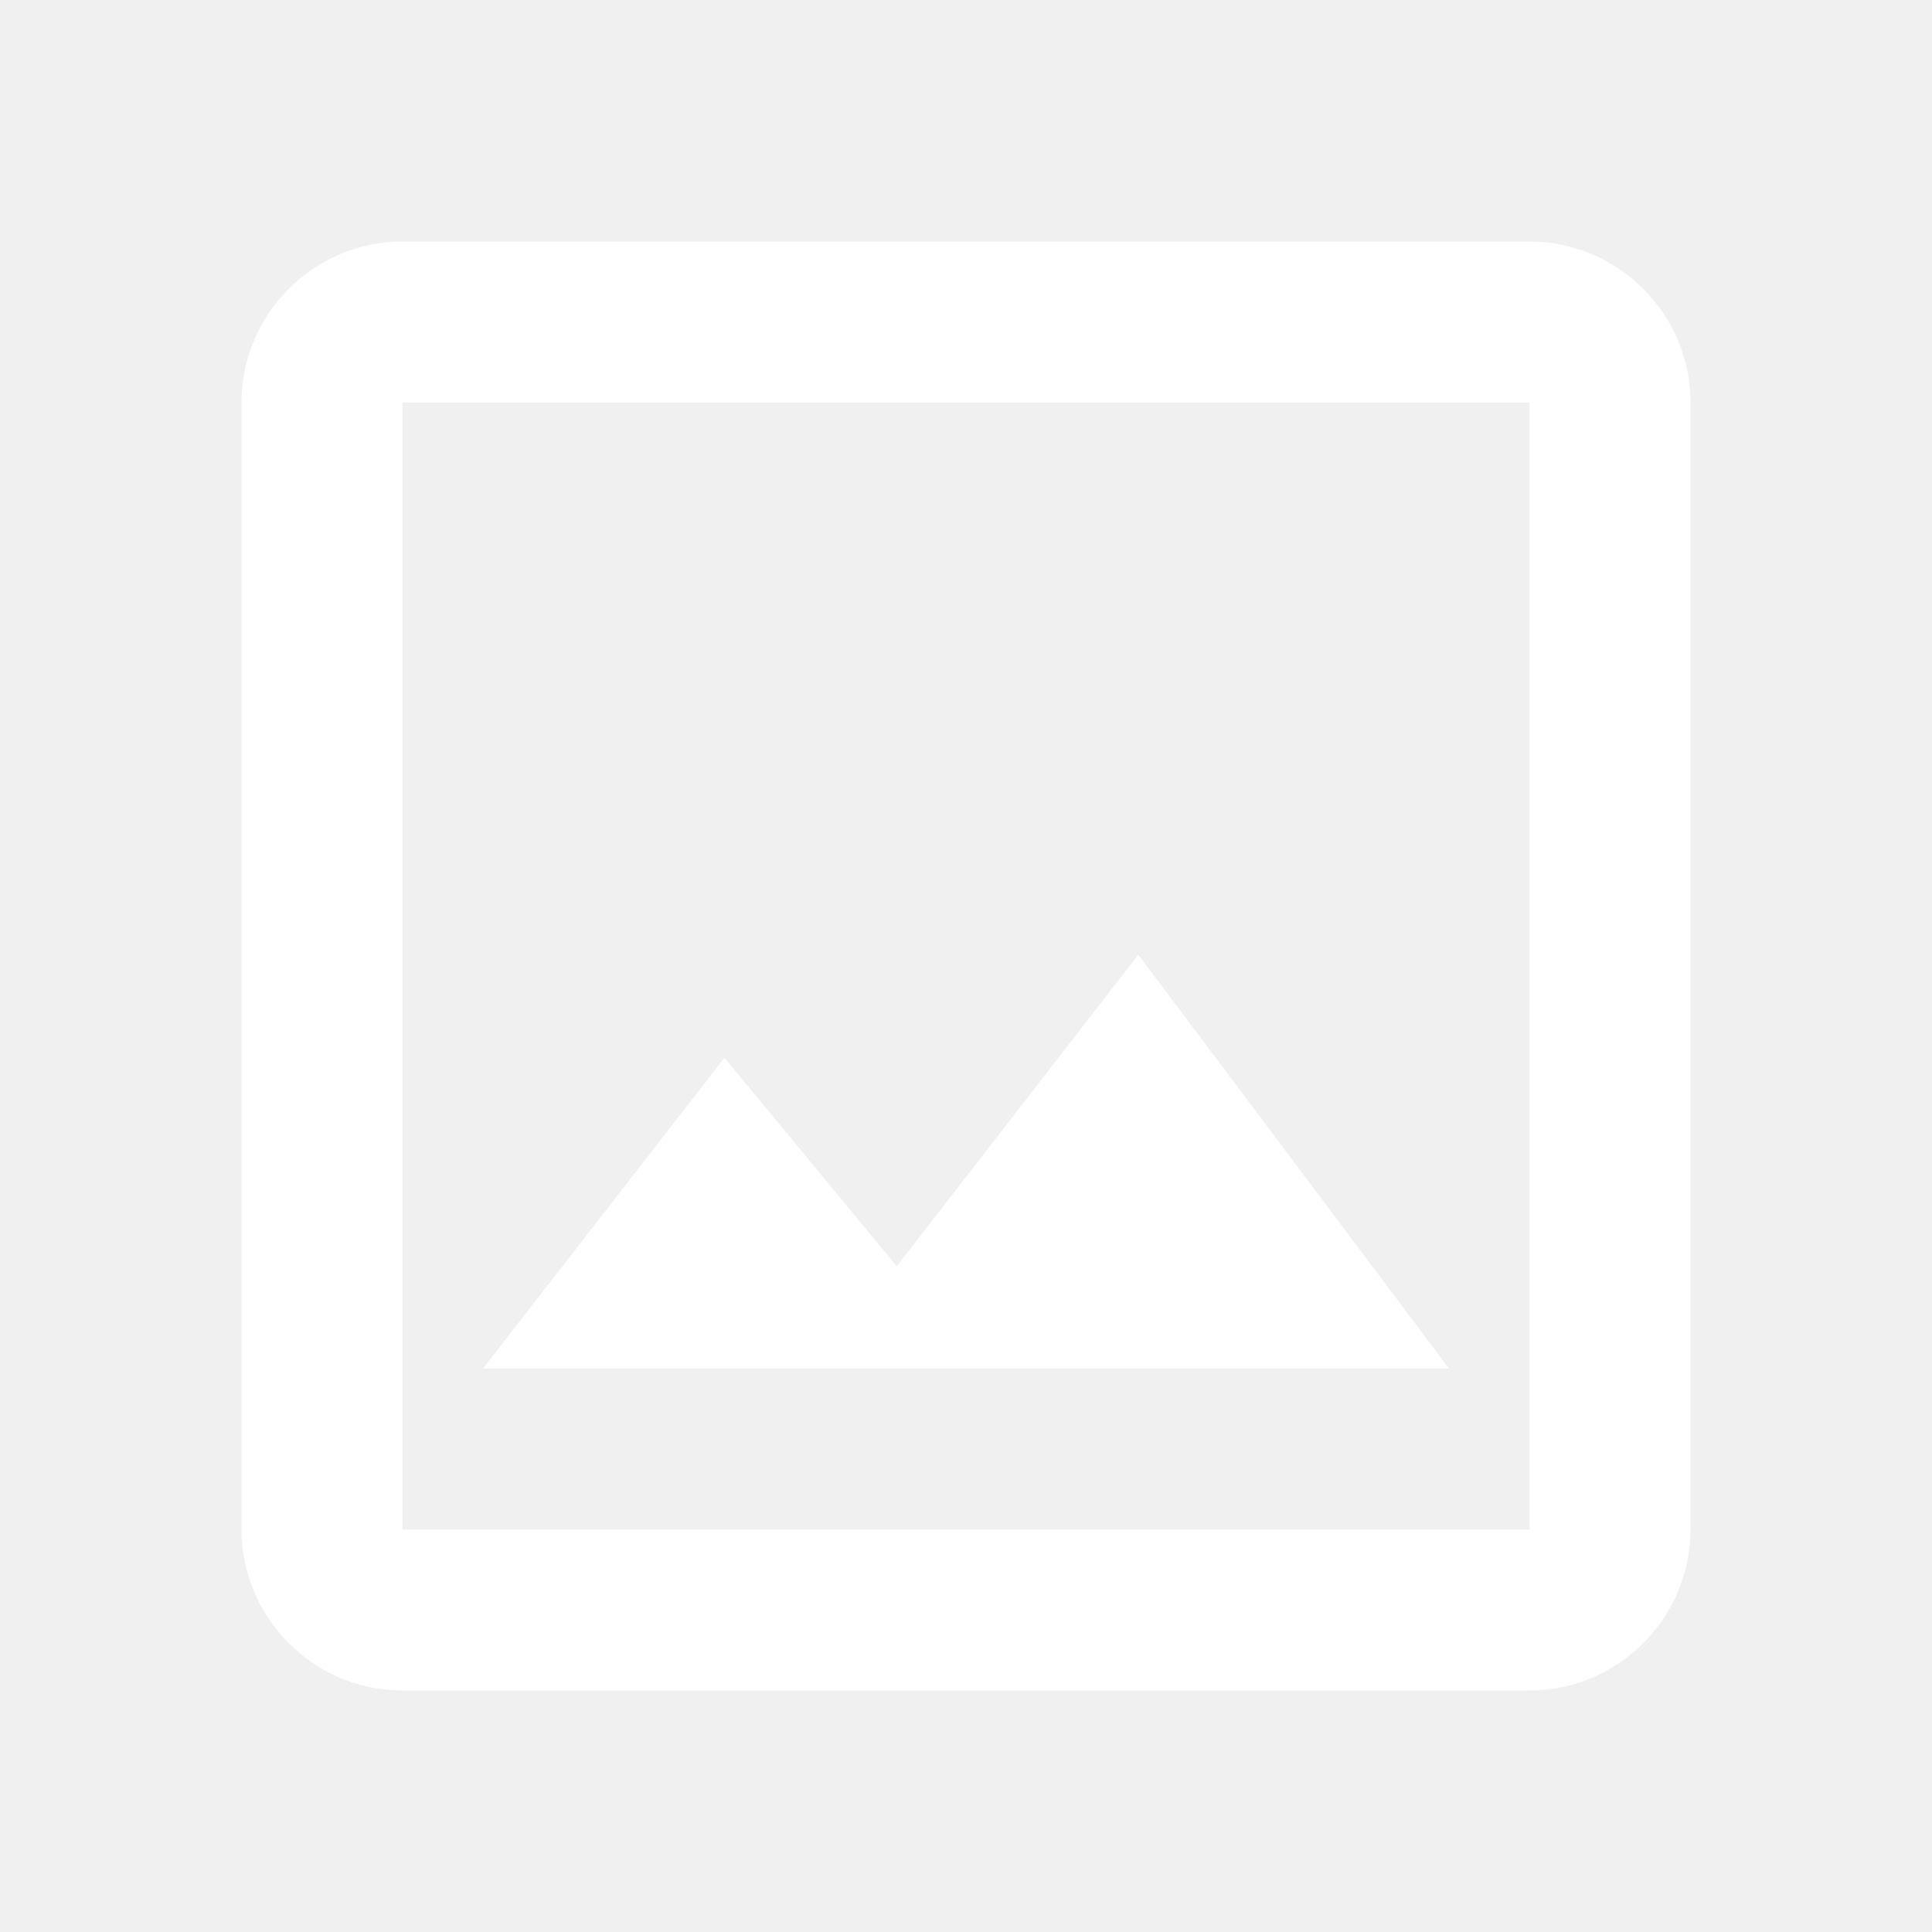
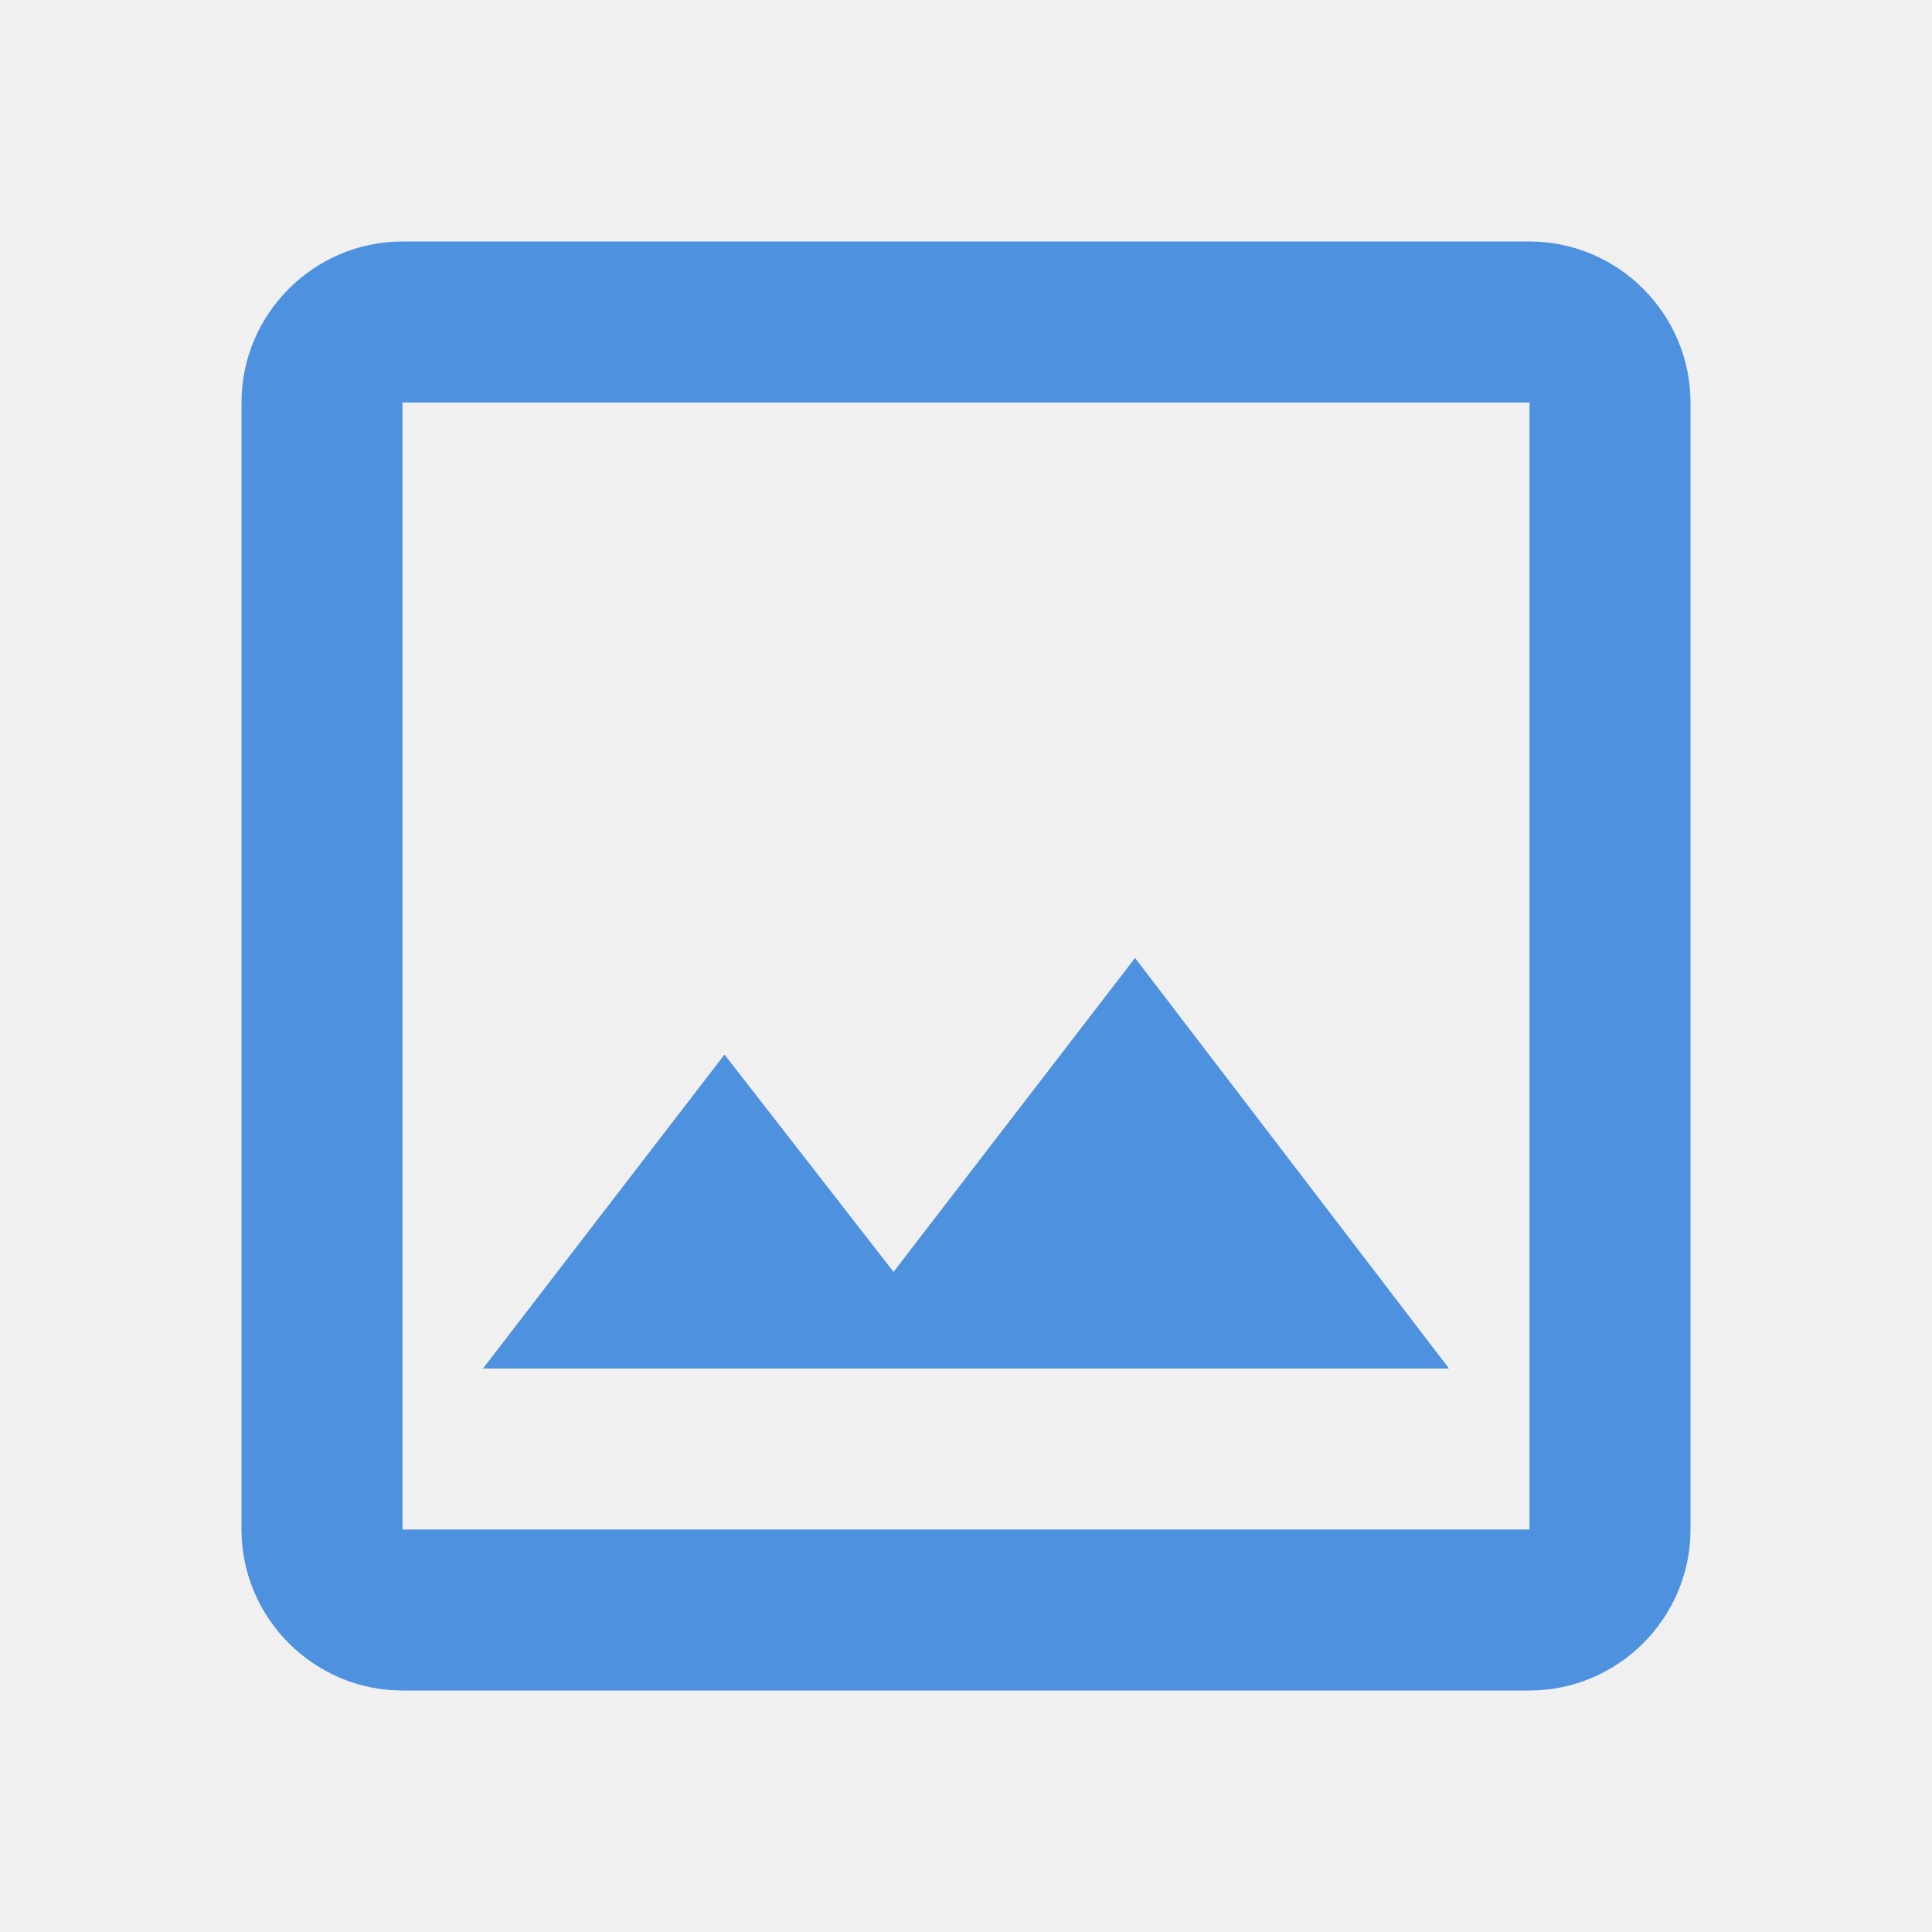
- <svg xmlns="http://www.w3.org/2000/svg" height="24px" viewBox="0 0 24 24" width="24px" fill="#FFFFFF">
-   <path d="M0 0h24v24H0V0z" fill="none" />
-   <path d="M19 5v14H5V5h14m0-2H5c-1.1 0-2 .9-2 2v14c0 1.1.9 2 2 2h14c1.1 0 2-.9 2-2V5c0-1.1-.9-2-2-2zm-4.86 8.86l-3 3.87L9 13.14 6 17h12l-3.86-5.14z" />
+ <svg xmlns="http://www.w3.org/2000/svg" version="1.1" id="Слой_1" x="0px" y="0px" viewBox="0 0 24 24" style="enable-background:new 0 0 24 24;" xml:space="preserve">
+   <style type="text/css">
+ 	.st0{fill:none;}
+ 	.st1{fill:#4E91DF;}
+ </style>
+   <path class="st0" d="M0,0h24v24H0V0z" />
+   <path class="st1" d="M19,5v14H5V5H19 M19,3H5C3.9,3,3,3.9,3,5v14c0,1.1,0.9,2,2,2h14c1.1,0,2-0.9,2-2V5C21,3.9,20.1,3,19,3z   M14.1,11.9l-3,3.9L9,13.1L6,17h12C18,17,14.1,11.9,14.1,11.9z" />
</svg>
